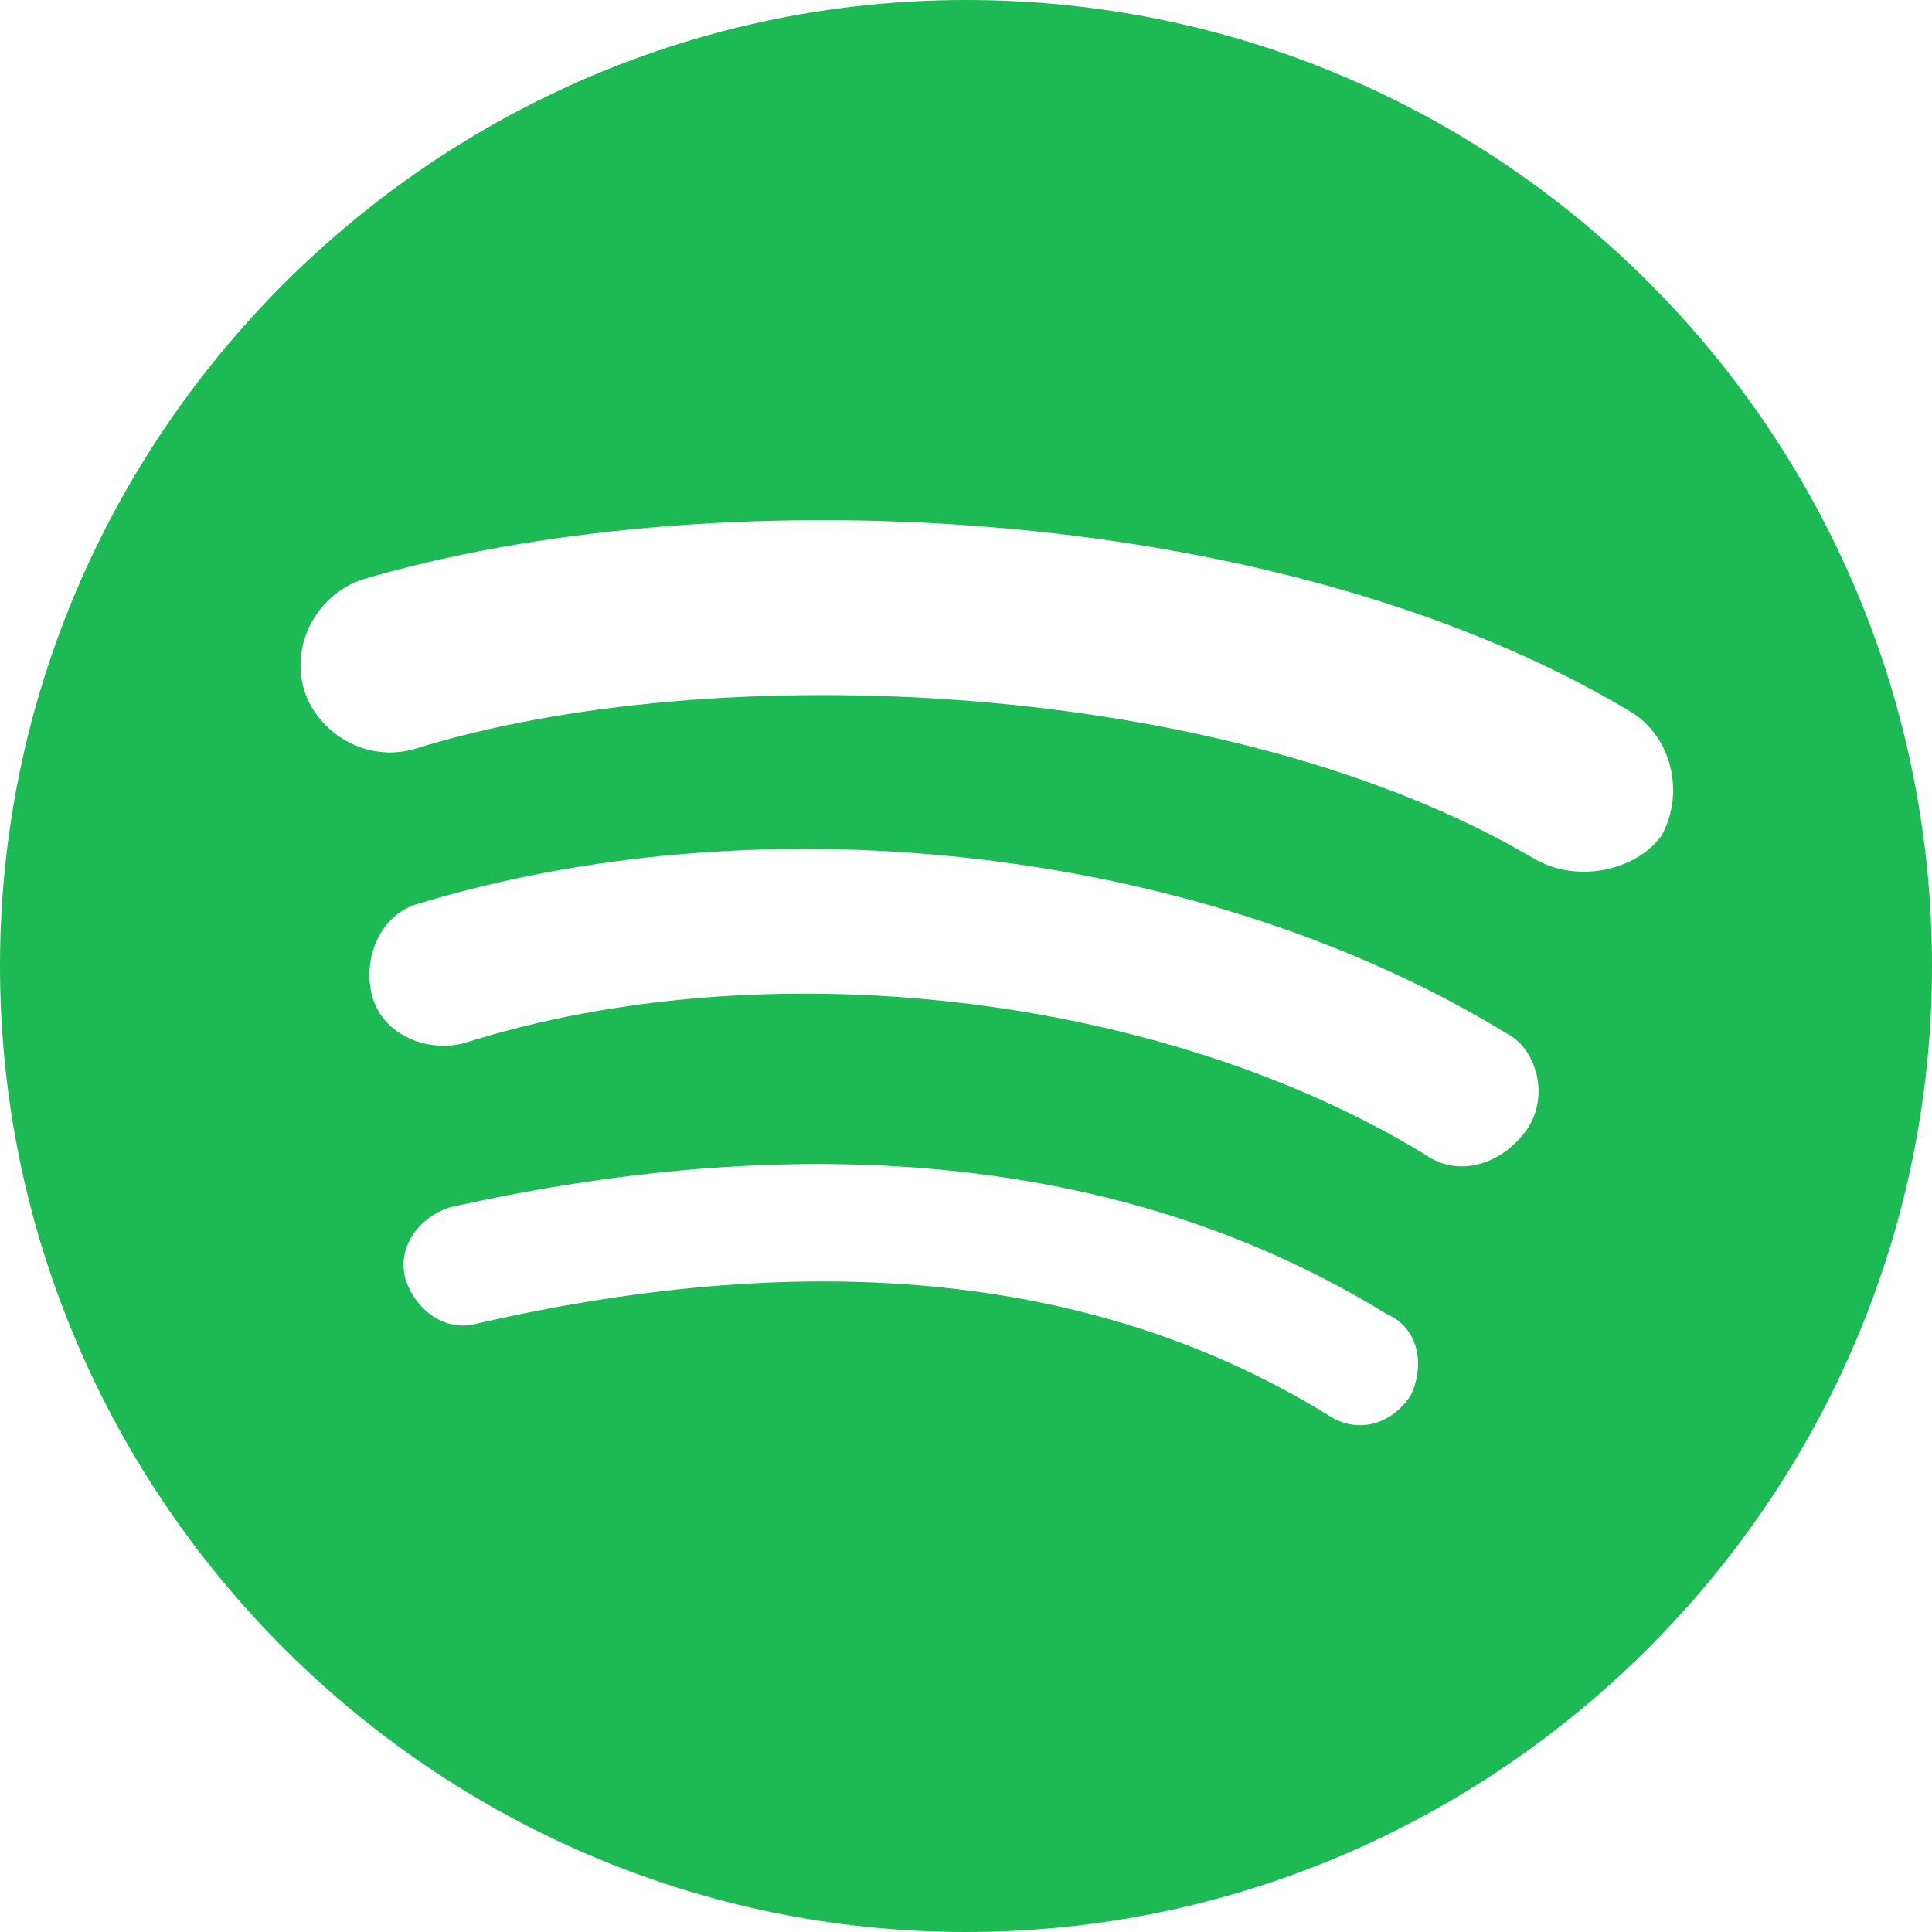
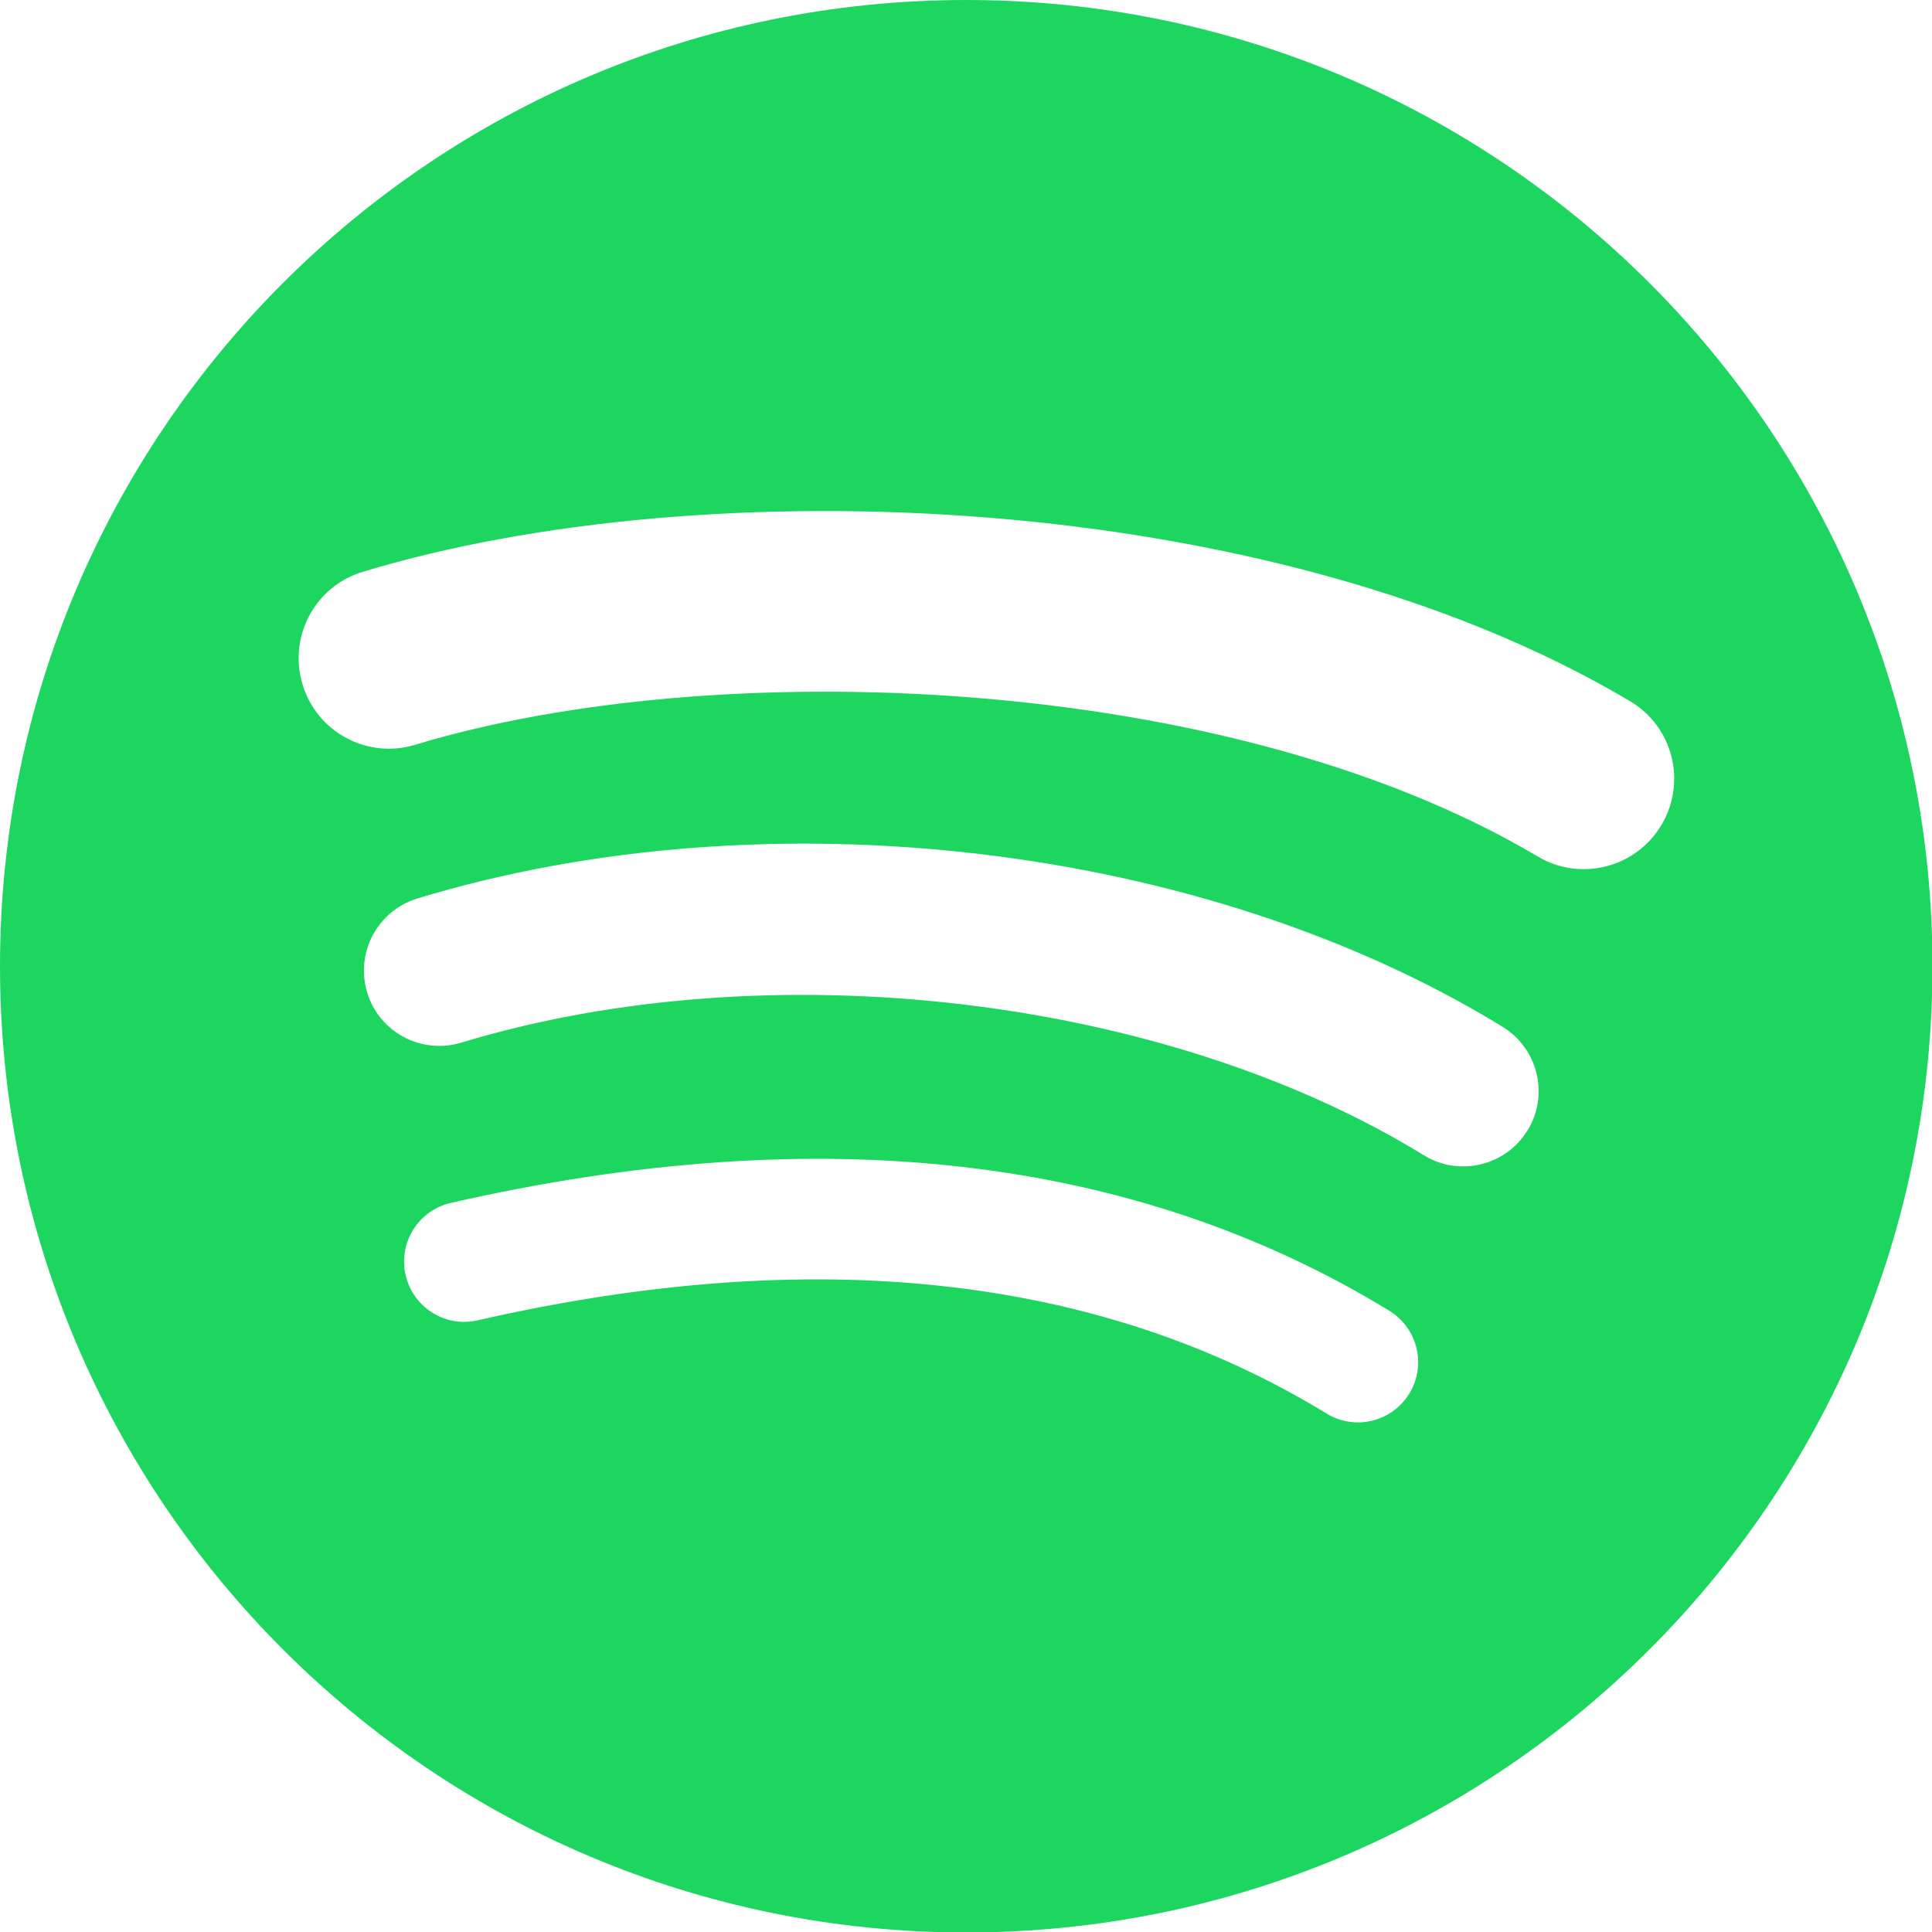
- <svg xmlns="http://www.w3.org/2000/svg" viewBox="0 0 24 24" width="24" height="24" aria-label="Spotify logo">
-   <path fill="#1DB954" d="M12 0C5.4 0 0 5.4 0 12s5.4 12 12 12 12-5.4 12-12S18.66 0 12 0zm5.521 17.34c-.24.359-.66.48-1.021.24-2.82-1.74-6.36-2.101-10.561-1.141-.418.122-.779-.179-.899-.539-.12-.421.18-.78.54-.9 4.56-1.021 8.52-.6 11.64 1.32.42.18.479.659.301 1.02zm1.44-3.3c-.301.42-.841.6-1.262.3-3.239-1.98-8.159-2.58-11.939-1.38-.479.12-1.02-.12-1.14-.6-.12-.48.12-1.021.6-1.141C9.6 9.9 15 10.561 18.72 12.84c.361.181.54.78.241 1.2zm.12-3.36C15.24 8.4 8.82 8.16 5.16 9.301c-.6.179-1.2-.181-1.38-.721-.18-.601.18-1.2.72-1.381 4.26-1.26 11.28-1.02 15.721 1.621.539.3.719 1.02.419 1.56-.299.421-1.02.599-1.559.3z" />
+ <svg xmlns="http://www.w3.org/2000/svg" viewBox="0 0 12.47 12.47">
+   <path fill="#1dd660" fill-rule="evenodd" d="M 6.236 0.000 C 2.792 0.000 0.000 2.792 0.000 6.236 C 0.000 9.681 2.792 12.473 6.236 12.473 C 9.681 12.473 12.473 9.681 12.473 6.236 C 12.473 2.792 9.681 0.000 6.236 0.000 L 6.236 0.000 M 9.096 8.995 C 8.984 9.178 8.745 9.236 8.561 9.123 C 7.097 8.229 5.254 8.026 3.083 8.522 C 2.874 8.570 2.666 8.439 2.618 8.230 C 2.570 8.020 2.701 7.812 2.910 7.764 C 5.286 7.222 7.323 7.455 8.967 8.460 C 9.150 8.572 9.209 8.811 9.096 8.995 M 9.859 7.296 C 9.719 7.525 9.419 7.597 9.191 7.457 C 7.514 6.426 4.959 6.128 2.976 6.730 C 2.719 6.807 2.448 6.663 2.370 6.406 C 2.292 6.149 2.437 5.878 2.694 5.799 C 4.959 5.112 7.774 5.445 9.699 6.628 C 9.928 6.769 10.000 7.068 9.859 7.297 L 9.859 7.296 M 9.925 5.528 C 7.915 4.334 4.599 4.225 2.680 4.807 C 2.372 4.901 2.046 4.727 1.953 4.418 C 1.859 4.110 2.033 3.784 2.341 3.691 C 4.544 3.022 8.206 3.151 10.520 4.525 C 10.798 4.689 10.889 5.047 10.724 5.324 C 10.560 5.601 10.202 5.693 9.925 5.528 L 9.925 5.528 Z" />
</svg>
